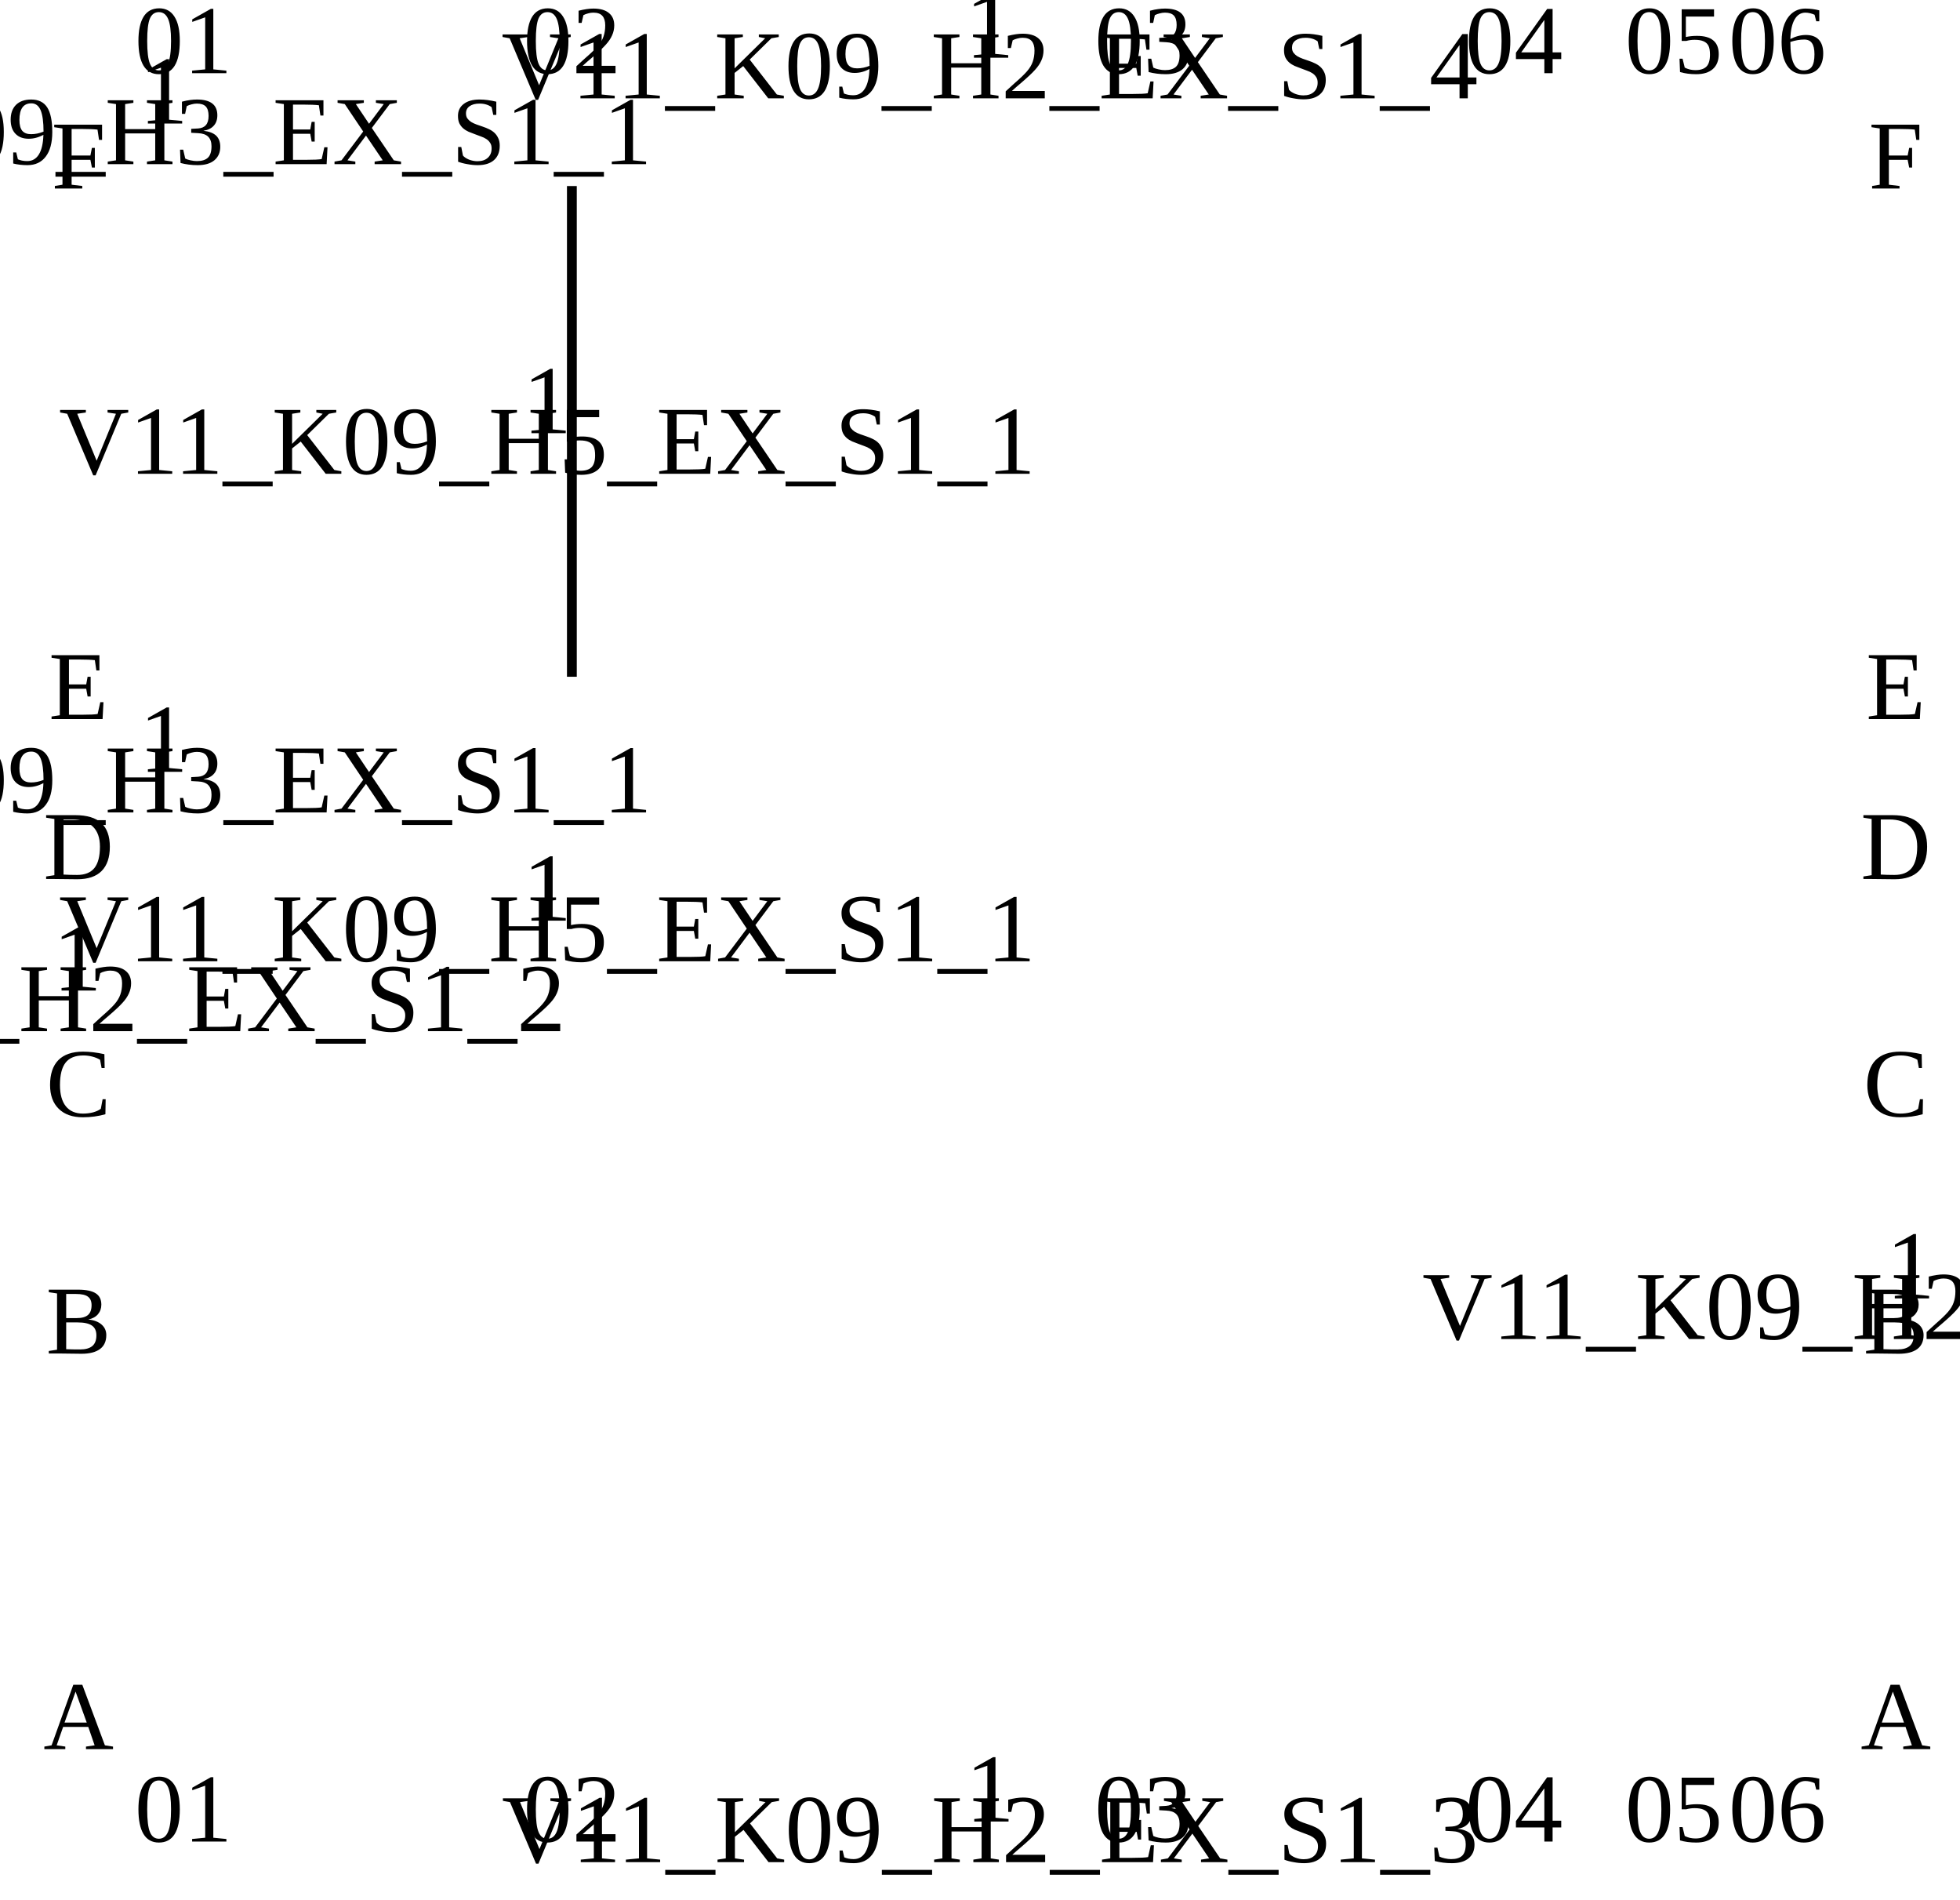
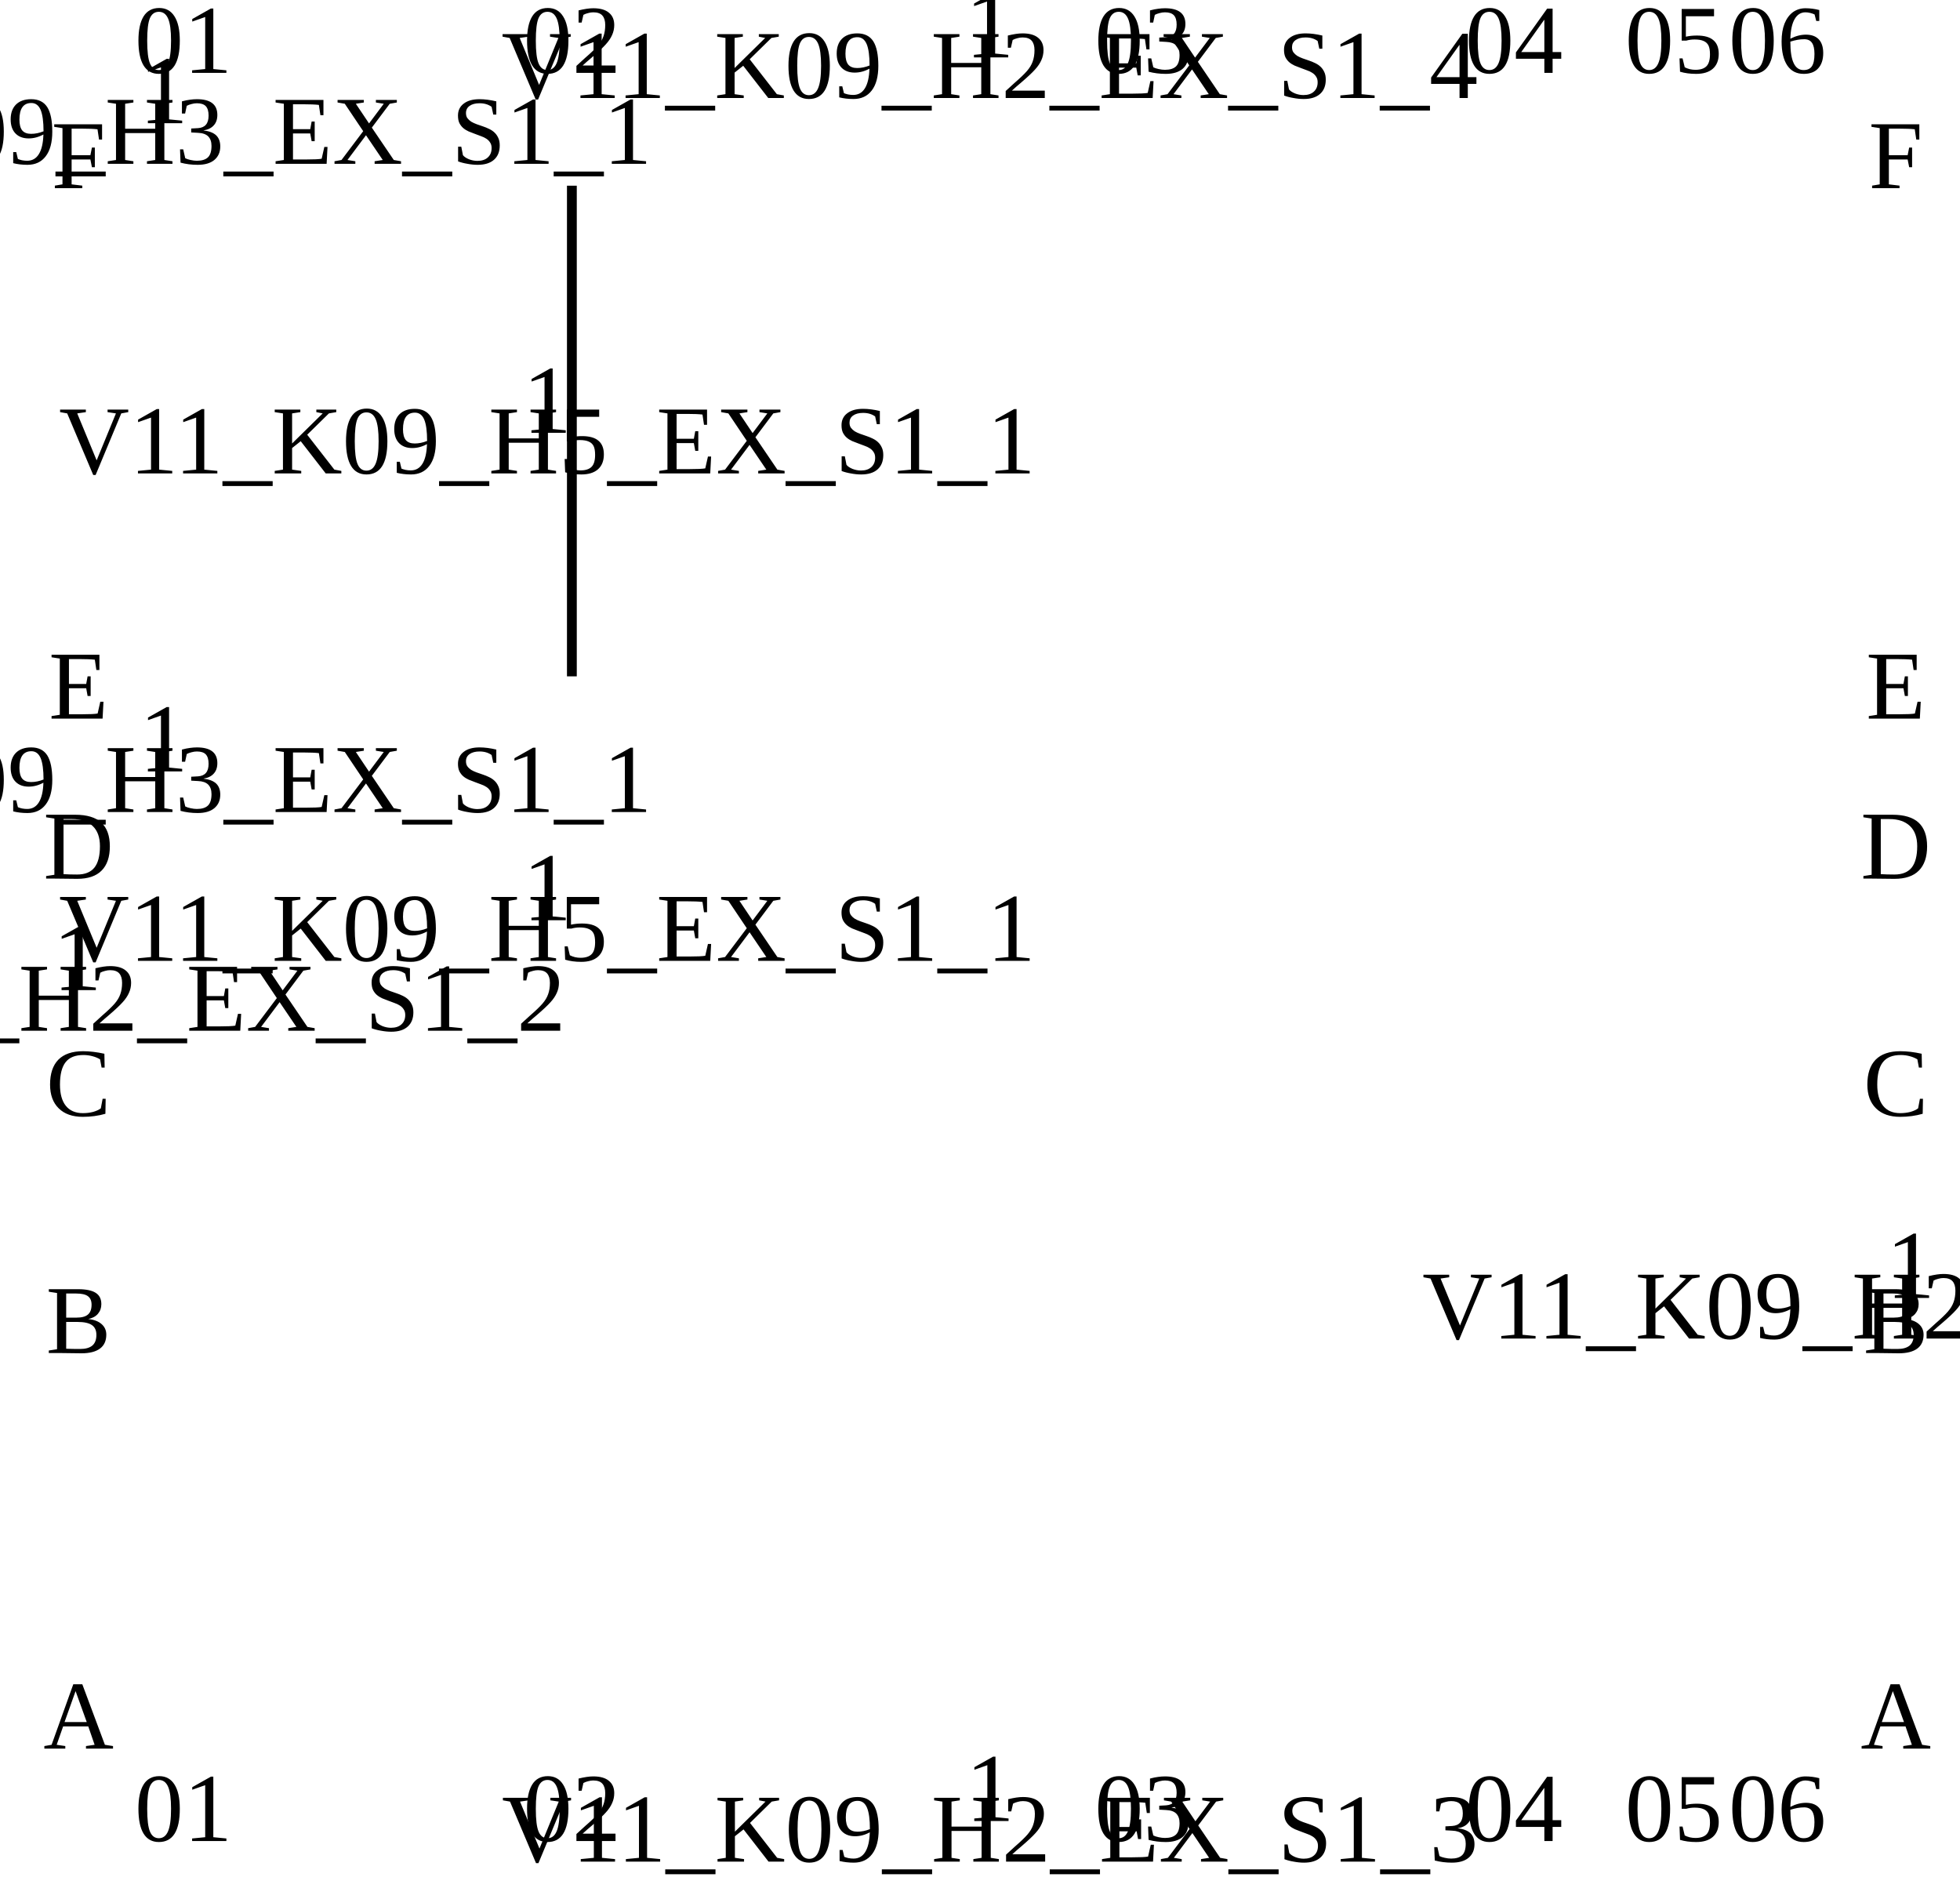
- <svg xmlns="http://www.w3.org/2000/svg" xmlns:xlink="http://www.w3.org/1999/xlink" baseProfile="full" data-scale="1:100" height="233.844mm" id="root" version="1.1" viewBox="0 0 241.3 233.844" width="241.3mm">
+ <svg xmlns="http://www.w3.org/2000/svg" xmlns:xlink="http://www.w3.org/1999/xlink" baseProfile="full" data-scale="1:100" height="233.765mm" id="root" version="1.1" viewBox="0 0 241.3 233.765" width="241.3mm">
  <defs />
-   <use transform="rotate(-90, 235.2122, 159.5683)" x="235.212" xlink:href="#elevation-arrow" y="159.568" />
-   <use x="235.212" xlink:href="#elevation-tag" y="159.568" />
-   <text class="ELEVATION" dominant-baseline="middle" text-anchor="middle" x="235.212" y="157.068">1</text>
-   <text class="ELEVATION" dominant-baseline="middle" text-anchor="middle" x="235.212" y="162.068">V11_K09_H2_EX_S1_1</text>
-   <use transform="rotate(180, 121.8433, 6.849862)" x="121.843" xlink:href="#elevation-arrow" y="6.85" />
-   <use x="121.843" xlink:href="#elevation-tag" y="6.85" />
-   <text class="ELEVATION" dominant-baseline="middle" text-anchor="middle" x="121.843" y="4.35">1</text>
-   <text class="ELEVATION" dominant-baseline="middle" text-anchor="middle" x="121.843" y="9.35">V11_K09_H2_EX_S1_4</text>
-   <use transform="rotate(-0.0, 121.8842, 223.959)" x="121.884" xlink:href="#elevation-arrow" y="223.959" />
-   <use x="121.884" xlink:href="#elevation-tag" y="223.959" />
-   <text class="ELEVATION" dominant-baseline="middle" text-anchor="middle" x="121.884" y="221.459">1</text>
-   <text class="ELEVATION" dominant-baseline="middle" text-anchor="middle" x="121.884" y="226.459">V11_K09_H2_EX_S1_3</text>
-   <path class="GlobalId-0Zjf3dJk58dQxmHyQWYT5g IfcAnnotation PredefinedType-TEXTLEADER small" d="M 76.61 43.931 L 72.217 44.014" />
-   <text dominant-baseline="baseline" style="font-size: 0;" text-anchor="start" transform="translate(76.60991, 43.93093) rotate(-0.0)">
+   <line class="GlobalId-3UZIBXXAH0iPMxQtfGZrnP IfcAnnotation PredefinedType-DIMENSION" x1="98.636" x2="98.636" y1="188.747" y2="130.306" />
+   <text dominant-baseline="baseline" style="font-size: 0;" text-anchor="middle" transform="translate(97.63567, 159.5267) rotate(-90)">
+     <tspan class="DIMENSION" dy="0em" x="0" y="0">5844</tspan>
+   </text>
+   <line class="GlobalId-2eTd$UP4nEYQ$zKSDNWZLD IfcAnnotation PredefinedType-DIMENSION" x1="112.825" x2="112.825" y1="98.186" y2="39.745" />
+   <text dominant-baseline="baseline" style="font-size: 0;" text-anchor="middle" transform="translate(111.8251, 68.96556) rotate(-90)">
+     <tspan class="DIMENSION" dy="0em" x="0" y="0">5844</tspan>
+   </text>
+   <line class="GlobalId-3tBxhIoU9BE8R$STRfzhyH IfcAnnotation PredefinedType-DIMENSION small" x1="175.665" x2="175.665" y1="210.054" y2="164.53" />
+   <text dominant-baseline="baseline" style="font-size: 0;" text-anchor="middle" transform="translate(174.6646, 187.2921) rotate(-90)">
+     <tspan class="DIMENSION" dy="0em" x="0" y="0">4552</tspan>
+   </text>
+   <line class="GlobalId-3tBxhIoU9BE8R$STRfzhyH IfcAnnotation PredefinedType-DIMENSION small" x1="182.37" x2="203.615" y1="206.526" y2="206.526" />
+   <text dominant-baseline="baseline" style="font-size: 0;" text-anchor="middle" transform="translate(192.9924, 205.526) rotate(0.0)">
+     <tspan class="DIMENSION" dy="0em" x="0" y="0">2125</tspan>
+   </text>
+   <line class="GlobalId-3tBxhIoU9BE8R$STRfzhyH IfcAnnotation PredefinedType-DIMENSION small" x1="143.215" x2="181.42" y1="206.526" y2="206.526" />
+   <text dominant-baseline="baseline" style="font-size: 0;" text-anchor="middle" transform="translate(162.3174, 205.526) rotate(0.0)">
+     <tspan class="DIMENSION" dy="0em" x="0" y="0">3821</tspan>
+   </text>
+   <line class="GlobalId-3tBxhIoU9BE8R$STRfzhyH IfcAnnotation PredefinedType-DIMENSION small" x1="226.302" x2="226.302" y1="20.41" y2="85.71" />
+   <text dominant-baseline="baseline" style="font-size: 0;" text-anchor="middle" transform="translate(227.3022, 53.0604) rotate(90)">
+     <tspan class="DIMENSION" dy="0em" x="0" y="0">6530</tspan>
+   </text>
+   <line class="GlobalId-3tBxhIoU9BE8R$STRfzhyH IfcAnnotation PredefinedType-DIMENSION small" x1="226.302" x2="226.302" y1="85.71" y2="105.405" />
+   <text dominant-baseline="baseline" style="font-size: 0;" text-anchor="middle" transform="translate(227.3022, 95.5579) rotate(90)">
+     <tspan class="DIMENSION" dy="0em" x="0" y="0">1969</tspan>
+   </text>
+   <line class="GlobalId-3tBxhIoU9BE8R$STRfzhyH IfcAnnotation PredefinedType-DIMENSION small" x1="226.302" x2="226.302" y1="105.405" y2="134.605" />
+   <text dominant-baseline="baseline" style="font-size: 0;" text-anchor="middle" transform="translate(227.3022, 120.0054) rotate(90)">
+     <tspan class="DIMENSION" dy="0em" x="0" y="0">2920</tspan>
+   </text>
+   <line class="GlobalId-3tBxhIoU9BE8R$STRfzhyH IfcAnnotation PredefinedType-DIMENSION small" x1="226.302" x2="226.302" y1="134.605" y2="163.805" />
+   <text dominant-baseline="baseline" style="font-size: 0;" text-anchor="middle" transform="translate(227.3022, 149.2054) rotate(90)">
+     <tspan class="DIMENSION" dy="0em" x="0" y="0">2920</tspan>
+   </text>
+   <line class="GlobalId-3tBxhIoU9BE8R$STRfzhyH IfcAnnotation PredefinedType-DIMENSION small" x1="226.302" x2="226.302" y1="163.805" y2="212.504" />
+   <text dominant-baseline="baseline" style="font-size: 0;" text-anchor="middle" transform="translate(227.3022, 188.1545) rotate(90)">
+     <tspan class="DIMENSION" dy="0em" x="0" y="0">4870</tspan>
+   </text>
+   <line class="GlobalId-3tBxhIoU9BE8R$STRfzhyH IfcAnnotation PredefinedType-DIMENSION small" x1="22.591" x2="70.435" y1="12.388" y2="12.388" />
+   <text dominant-baseline="baseline" style="font-size: 0;" text-anchor="middle" transform="translate(46.51257, 11.38797) rotate(0.0)">
+     <tspan class="DIMENSION" dy="0em" x="0" y="0">4784</tspan>
+   </text>
+   <line class="GlobalId-3tBxhIoU9BE8R$STRfzhyH IfcAnnotation PredefinedType-DIMENSION small" x1="70.435" x2="140.765" y1="12.388" y2="12.388" />
+   <text dominant-baseline="baseline" style="font-size: 0;" text-anchor="middle" transform="translate(105.5997, 11.38797) rotate(0.0)">
+     <tspan class="DIMENSION" dy="0em" x="0" y="0">7033</tspan>
+   </text>
+   <line class="GlobalId-3tBxhIoU9BE8R$STRfzhyH IfcAnnotation PredefinedType-DIMENSION small" x1="140.765" x2="186.395" y1="12.388" y2="12.388" />
+   <text dominant-baseline="baseline" style="font-size: 0;" text-anchor="middle" transform="translate(163.5798, 11.38797) rotate(0.0)">
+     <tspan class="DIMENSION" dy="0em" x="0" y="0">4563</tspan>
+   </text>
+   <line class="GlobalId-3tBxhIoU9BE8R$STRfzhyH IfcAnnotation PredefinedType-DIMENSION small" x1="186.395" x2="206.065" y1="12.388" y2="12.388" />
+   <text dominant-baseline="baseline" style="font-size: 0;" text-anchor="middle" transform="translate(196.2298, 11.38797) rotate(0.0)">
+     <tspan class="DIMENSION" dy="0em" x="0" y="0">1967</tspan>
+   </text>
+   <line class="GlobalId-3tBxhIoU9BE8R$STRfzhyH IfcAnnotation PredefinedType-DIMENSION small" x1="206.065" x2="218.82" y1="12.388" y2="12.388" />
+   <text dominant-baseline="baseline" style="font-size: 0;" text-anchor="middle" transform="translate(212.4424, 11.38797) rotate(0.0)">
+     <tspan class="DIMENSION" dy="0em" x="0" y="0">1276</tspan>
+   </text>
+   <path class="GlobalId-1aLzHDD5P4GQX4i$7hyHU3 IfcAnnotation PredefinedType-TEXTLEADER small" d="M 28.448 51.284 L 25.511 53.835" />
+   <text dominant-baseline="baseline" style="font-size: 0;" text-anchor="start" transform="translate(28.44846, 51.28376) rotate(-0.0)">
+     <tspan class="GlobalId-1aLzHDD5P4GQX4i$7hyHU3 IfcAnnotation PredefinedType-TEXTLEADER small" dy="0em" x="0" y="0">TEXT</tspan>
+   </text>
+   <line class="GlobalId-3mZ0drr9zDLRqVDtBGPeDB IfcAnnotation PredefinedType-DIMENSION" x1="84.67" x2="97.978" y1="147.715" y2="89.274" />
+   <text dominant-baseline="baseline" style="font-size: 0;" text-anchor="middle" transform="translate(90.34879, 118.2724) rotate(-77.17115)">
+     <tspan class="DIMENSION" dy="0em" x="0" y="0">5994</tspan>
+   </text>
+   <use transform="rotate(-0.0, 121.8842, 223.9192)" x="121.884" xlink:href="#elevation-arrow" y="223.919" />
+   <use x="121.884" xlink:href="#elevation-tag" y="223.919" />
+   <text class="ELEVATION" dominant-baseline="middle" text-anchor="middle" x="121.884" y="221.419">1</text>
+   <text class="ELEVATION" dominant-baseline="middle" text-anchor="middle" x="121.884" y="226.419">V11_K09_H2_EX_S1_3</text>
+   <use transform="rotate(180, 121.8433, 6.810145)" x="121.843" xlink:href="#elevation-arrow" y="6.81" />
+   <use x="121.843" xlink:href="#elevation-tag" y="6.81" />
+   <text class="ELEVATION" dominant-baseline="middle" text-anchor="middle" x="121.843" y="4.31">1</text>
+   <text class="ELEVATION" dominant-baseline="middle" text-anchor="middle" x="121.843" y="9.31">V11_K09_H2_EX_S1_4</text>
+   <path class="GlobalId-0Zjf3dJk58dQxmHyQWYT5g IfcAnnotation PredefinedType-TEXTLEADER small" d="M 76.61 43.891 L 72.217 43.974" />
+   <text dominant-baseline="baseline" style="font-size: 0;" text-anchor="start" transform="translate(76.60991, 43.89122) rotate(-0.0)">
    <tspan class="GlobalId-0Zjf3dJk58dQxmHyQWYT5g IfcAnnotation PredefinedType-TEXTLEADER small" dy="0em" x="0" y="0">Murstens væg fastgøres i bund og top, vha. indmuret ABR90</tspan>
  </text>
-   <line class="GlobalId-2k4q0brNP8kuiSqqxNzIbS IfcAnnotation PredefinedType-GRID" stroke-dasharray="12.5, 3, 3, 3" x1="22.591" x2="22.591" y1="223.917" y2="6.251" />
-   <text class="GRID" dominant-baseline="middle" text-anchor="middle" x="22.591" y="223.917">01</text>
-   <text class="GRID" dominant-baseline="middle" text-anchor="middle" x="22.591" y="6.251">01</text>
-   <line class="GlobalId-334AnvOYn1Phyfr_jC9eZH IfcAnnotation PredefinedType-GRID" stroke-dasharray="12.5, 3, 3, 3" x1="9.667" x2="233.395" y1="105.445" y2="105.445" />
-   <text class="GRID" dominant-baseline="middle" text-anchor="middle" x="9.667" y="105.445">D</text>
-   <text class="GRID" dominant-baseline="middle" text-anchor="middle" x="233.395" y="105.445">D</text>
-   <line class="GlobalId-3e_0m$XtXEhwBJ5i4ub5PJ IfcAnnotation PredefinedType-GRID" stroke-dasharray="12.5, 3, 3, 3" x1="186.395" x2="186.395" y1="223.917" y2="6.251" />
-   <text class="GRID" dominant-baseline="middle" text-anchor="middle" x="186.395" y="223.917">04</text>
-   <text class="GRID" dominant-baseline="middle" text-anchor="middle" x="186.395" y="6.251">04</text>
-   <line class="GlobalId-3Ka6aUB_HC3RH5R2o3l_4X IfcAnnotation PredefinedType-SECTION" x1="67.368" x2="67.368" y1="113.066" y2="53.066" />
-   <use transform="rotate(-90, 67.36768, 113.0663)" x="67.368" xlink:href="#section-arrow" y="113.066" />
-   <use x="67.368" xlink:href="#section-tag" y="113.066" />
-   <text class="SECTION" dominant-baseline="middle" text-anchor="middle" x="67.368" y="110.566">1</text>
-   <text class="SECTION" dominant-baseline="middle" text-anchor="middle" x="67.368" y="115.566">V11_K09_H5_EX_S1_1</text>
-   <use transform="rotate(-90, 67.36768, 53.06631)" x="67.368" xlink:href="#section-arrow" y="53.066" />
-   <use x="67.368" xlink:href="#section-tag" y="53.066" />
-   <text class="SECTION" dominant-baseline="middle" text-anchor="middle" x="67.368" y="50.566">1</text>
-   <text class="SECTION" dominant-baseline="middle" text-anchor="middle" x="67.368" y="55.566">V11_K09_H5_EX_S1_1</text>
-   <line class="GlobalId-3CDz1bnhTFyQ4Gj8vlcHCa IfcAnnotation PredefinedType-GRID" stroke-dasharray="12.5, 3, 3, 3" x1="9.667" x2="233.395" y1="163.845" y2="163.845" />
-   <text class="GRID" dominant-baseline="middle" text-anchor="middle" x="9.667" y="163.845">B</text>
-   <text class="GRID" dominant-baseline="middle" text-anchor="middle" x="233.395" y="163.845">B</text>
-   <line class="GlobalId-3IMev4JWL2dxarZr_dnRhj IfcAnnotation PredefinedType-GRID" stroke-dasharray="12.5, 3, 3, 3" x1="9.667" x2="233.395" y1="212.543" y2="212.543" />
-   <text class="GRID" dominant-baseline="middle" text-anchor="middle" x="9.667" y="212.543">A</text>
-   <text class="GRID" dominant-baseline="middle" text-anchor="middle" x="233.395" y="212.543">A</text>
-   <line class="GlobalId-3suMRkLDz3vgPKqSmJjgSy IfcAnnotation PredefinedType-SECTION" x1="20.145" x2="20.145" y1="14.947" y2="94.747" />
-   <use transform="rotate(90, 20.14472, 14.94749)" x="20.145" xlink:href="#section-arrow" y="14.947" />
-   <use x="20.145" xlink:href="#section-tag" y="14.947" />
-   <text class="SECTION" dominant-baseline="middle" text-anchor="middle" x="20.145" y="12.447">1</text>
-   <text class="SECTION" dominant-baseline="middle" text-anchor="middle" x="20.145" y="17.447">V11_K09_H3_EX_S1_1</text>
-   <use transform="rotate(90, 20.14472, 94.74748)" x="20.145" xlink:href="#section-arrow" y="94.747" />
-   <use x="20.145" xlink:href="#section-tag" y="94.747" />
-   <text class="SECTION" dominant-baseline="middle" text-anchor="middle" x="20.145" y="92.247">1</text>
-   <text class="SECTION" dominant-baseline="middle" text-anchor="middle" x="20.145" y="97.247">V11_K09_H3_EX_S1_1</text>
-   <path class="GlobalId-21N89P1zrBog0trtbbeZ1b IfcAnnotation PredefinedType-WHITE" d="M 71.008 83.3 L 69.801 83.3 L 69.801 22.9 L 71.008 22.9 L 71.008 83.3" />
-   <line class="GlobalId-1NmmQVUI51hR4SVjqeKJhW IfcAnnotation PredefinedType-GRID" stroke-dasharray="12.5, 3, 3, 3" x1="218.82" x2="218.82" y1="223.917" y2="6.251" />
-   <text class="GRID" dominant-baseline="middle" text-anchor="middle" x="218.82" y="223.917">06</text>
-   <text class="GRID" dominant-baseline="middle" text-anchor="middle" x="218.82" y="6.251">06</text>
-   <line class="GlobalId-0TE$Zs4cbAMQmJqG1oo9bP IfcAnnotation PredefinedType-GRID" stroke-dasharray="12.5, 3, 3, 3" x1="206.065" x2="206.065" y1="223.917" y2="6.251" />
-   <text class="GRID" dominant-baseline="middle" text-anchor="middle" x="206.065" y="223.917">05</text>
-   <text class="GRID" dominant-baseline="middle" text-anchor="middle" x="206.065" y="6.251">05</text>
-   <line class="GlobalId-17JZY9vjfAIeWY8I32ycQb IfcAnnotation PredefinedType-GRID" stroke-dasharray="12.5, 3, 3, 3" x1="9.667" x2="233.395" y1="134.645" y2="134.645" />
-   <text class="GRID" dominant-baseline="middle" text-anchor="middle" x="9.667" y="134.645">C</text>
-   <text class="GRID" dominant-baseline="middle" text-anchor="middle" x="233.395" y="134.645">C</text>
-   <line class="GlobalId-1VEPTEIMz44h34We6hkP1Y IfcAnnotation PredefinedType-GRID" stroke-dasharray="12.5, 3, 3, 3" x1="70.435" x2="70.435" y1="223.917" y2="6.251" />
-   <text class="GRID" dominant-baseline="middle" text-anchor="middle" x="70.435" y="223.917">02</text>
-   <text class="GRID" dominant-baseline="middle" text-anchor="middle" x="70.435" y="6.251">02</text>
-   <line class="GlobalId-28cnu7mHXDEQJ3z4Av28Is IfcAnnotation PredefinedType-GRID" stroke-dasharray="12.5, 3, 3, 3" x1="9.667" x2="233.395" y1="85.75" y2="85.75" />
-   <text class="GRID" dominant-baseline="middle" text-anchor="middle" x="9.667" y="85.75">E</text>
-   <text class="GRID" dominant-baseline="middle" text-anchor="middle" x="233.395" y="85.75">E</text>
-   <line class="GlobalId-0Fsa_Xmon5TB9obH$t99Hn IfcAnnotation PredefinedType-GRID" stroke-dasharray="12.5, 3, 3, 3" x1="9.667" x2="233.395" y1="20.45" y2="20.45" />
-   <text class="GRID" dominant-baseline="middle" text-anchor="middle" x="9.667" y="20.45">F</text>
-   <text class="GRID" dominant-baseline="middle" text-anchor="middle" x="233.395" y="20.45">F</text>
-   <line class="GlobalId-2gmmsookDCfek$TgqoFMEs IfcAnnotation PredefinedType-GRID" stroke-dasharray="12.5, 3, 3, 3" x1="140.765" x2="140.765" y1="223.917" y2="6.251" />
-   <text class="GRID" dominant-baseline="middle" text-anchor="middle" x="140.765" y="223.917">03</text>
-   <text class="GRID" dominant-baseline="middle" text-anchor="middle" x="140.765" y="6.251">03</text>
-   <use transform="rotate(90, 9.515142, 121.6647)" x="9.515" xlink:href="#elevation-arrow" y="121.665" />
-   <use x="9.515" xlink:href="#elevation-tag" y="121.665" />
-   <text class="ELEVATION" dominant-baseline="middle" text-anchor="middle" x="9.515" y="119.165">1</text>
-   <text class="ELEVATION" dominant-baseline="middle" text-anchor="middle" x="9.515" y="124.165">V11_K09_H2_EX_S1_2</text>
-   <line class="GlobalId-3tBxhIoU9BE8R$STRfzhyH IfcAnnotation PredefinedType-DIMENSION" x1="175.665" x2="175.665" y1="210.093" y2="164.57" />
-   <text dominant-baseline="baseline" style="font-size: 0;" text-anchor="middle" transform="translate(174.6646, 187.3318) rotate(-90)">
-     <tspan class="DIMENSION" dy="0em" x="0" y="0">4552</tspan>
-   </text>
-   <line class="GlobalId-3tBxhIoU9BE8R$STRfzhyH IfcAnnotation PredefinedType-DIMENSION" x1="182.37" x2="203.615" y1="206.566" y2="206.566" />
-   <text dominant-baseline="baseline" style="font-size: 0;" text-anchor="middle" transform="translate(192.9924, 205.5658) rotate(0.0)">
-     <tspan class="DIMENSION" dy="0em" x="0" y="0">2125</tspan>
-   </text>
-   <line class="GlobalId-3tBxhIoU9BE8R$STRfzhyH IfcAnnotation PredefinedType-DIMENSION" x1="143.215" x2="181.42" y1="206.566" y2="206.566" />
-   <text dominant-baseline="baseline" style="font-size: 0;" text-anchor="middle" transform="translate(162.3174, 205.5658) rotate(0.0)">
-     <tspan class="DIMENSION" dy="0em" x="0" y="0">3821</tspan>
-   </text>
-   <line class="GlobalId-3tBxhIoU9BE8R$STRfzhyH IfcAnnotation PredefinedType-DIMENSION" x1="226.302" x2="226.302" y1="20.45" y2="85.75" />
-   <text dominant-baseline="baseline" style="font-size: 0;" text-anchor="middle" transform="translate(227.3022, 53.10012) rotate(90)">
-     <tspan class="DIMENSION" dy="0em" x="0" y="0">6530</tspan>
-   </text>
-   <line class="GlobalId-3tBxhIoU9BE8R$STRfzhyH IfcAnnotation PredefinedType-DIMENSION" x1="226.302" x2="226.302" y1="85.75" y2="105.445" />
-   <text dominant-baseline="baseline" style="font-size: 0;" text-anchor="middle" transform="translate(227.3022, 95.59762) rotate(90)">
-     <tspan class="DIMENSION" dy="0em" x="0" y="0">1969</tspan>
-   </text>
-   <line class="GlobalId-3tBxhIoU9BE8R$STRfzhyH IfcAnnotation PredefinedType-DIMENSION" x1="226.302" x2="226.302" y1="105.445" y2="134.645" />
-   <text dominant-baseline="baseline" style="font-size: 0;" text-anchor="middle" transform="translate(227.3022, 120.0451) rotate(90)">
-     <tspan class="DIMENSION" dy="0em" x="0" y="0">2920</tspan>
-   </text>
-   <line class="GlobalId-3tBxhIoU9BE8R$STRfzhyH IfcAnnotation PredefinedType-DIMENSION" x1="226.302" x2="226.302" y1="134.645" y2="163.845" />
-   <text dominant-baseline="baseline" style="font-size: 0;" text-anchor="middle" transform="translate(227.3022, 149.2451) rotate(90)">
-     <tspan class="DIMENSION" dy="0em" x="0" y="0">2920</tspan>
-   </text>
-   <line class="GlobalId-3tBxhIoU9BE8R$STRfzhyH IfcAnnotation PredefinedType-DIMENSION" x1="226.302" x2="226.302" y1="163.845" y2="212.543" />
-   <text dominant-baseline="baseline" style="font-size: 0;" text-anchor="middle" transform="translate(227.3022, 188.1943) rotate(90)">
-     <tspan class="DIMENSION" dy="0em" x="0" y="0">4870</tspan>
-   </text>
-   <line class="GlobalId-3tBxhIoU9BE8R$STRfzhyH IfcAnnotation PredefinedType-DIMENSION" x1="22.591" x2="70.435" y1="12.428" y2="12.428" />
-   <text dominant-baseline="baseline" style="font-size: 0;" text-anchor="middle" transform="translate(46.51257, 11.42769) rotate(0.0)">
-     <tspan class="DIMENSION" dy="0em" x="0" y="0">4784</tspan>
-   </text>
-   <line class="GlobalId-3tBxhIoU9BE8R$STRfzhyH IfcAnnotation PredefinedType-DIMENSION" x1="70.435" x2="140.765" y1="12.428" y2="12.428" />
-   <text dominant-baseline="baseline" style="font-size: 0;" text-anchor="middle" transform="translate(105.5997, 11.42769) rotate(0.0)">
-     <tspan class="DIMENSION" dy="0em" x="0" y="0">7033</tspan>
-   </text>
-   <line class="GlobalId-3tBxhIoU9BE8R$STRfzhyH IfcAnnotation PredefinedType-DIMENSION" x1="140.765" x2="186.395" y1="12.428" y2="12.428" />
-   <text dominant-baseline="baseline" style="font-size: 0;" text-anchor="middle" transform="translate(163.5798, 11.42769) rotate(0.0)">
-     <tspan class="DIMENSION" dy="0em" x="0" y="0">4563</tspan>
-   </text>
-   <line class="GlobalId-3tBxhIoU9BE8R$STRfzhyH IfcAnnotation PredefinedType-DIMENSION" x1="186.395" x2="206.065" y1="12.428" y2="12.428" />
-   <text dominant-baseline="baseline" style="font-size: 0;" text-anchor="middle" transform="translate(196.2298, 11.42769) rotate(0.0)">
-     <tspan class="DIMENSION" dy="0em" x="0" y="0">1967</tspan>
-   </text>
-   <line class="GlobalId-3tBxhIoU9BE8R$STRfzhyH IfcAnnotation PredefinedType-DIMENSION" x1="206.065" x2="218.82" y1="12.428" y2="12.428" />
-   <text dominant-baseline="baseline" style="font-size: 0;" text-anchor="middle" transform="translate(212.4424, 11.42769) rotate(0.0)">
-     <tspan class="DIMENSION" dy="0em" x="0" y="0">1276</tspan>
-   </text>
-   <path class="GlobalId-1aLzHDD5P4GQX4i$7hyHU3 IfcAnnotation PredefinedType-TEXTLEADER small" d="M 28.448 51.323 L 25.511 53.875" />
-   <text dominant-baseline="baseline" style="font-size: 0;" text-anchor="start" transform="translate(28.44846, 51.32348) rotate(-0.0)">
-     <tspan class="GlobalId-1aLzHDD5P4GQX4i$7hyHU3 IfcAnnotation PredefinedType-TEXTLEADER small" dy="0em" x="0" y="0">TEXT</tspan>
-   </text>
-   <text dominant-baseline="baseline" style="font-size: 0;" text-anchor="start" transform="translate(34.77212, 159.5683) rotate(-0.0)">
-     <tspan class="GlobalId-2EkqW_NM90$BvM43ByRLrh IfcAnnotation PredefinedType-TEXT small" dy="0em" x="0" y="0">TEXT</tspan>
+   <text dominant-baseline="baseline" style="font-size: 0;" text-anchor="start" transform="translate(76.60991, 43.89122) rotate(-0.0)">
+     <tspan class="GlobalId-0Zjf3dJk58dQxmHyQWYT5g IfcAnnotation PredefinedType-TEXTLEADER small" dy="1em" x="0" y="0">gsdfgsdfgsdfgsdfg</tspan>
+   </text>
+   <text dominant-baseline="baseline" style="font-size: 0;" text-anchor="start" transform="translate(76.60991, 43.89122) rotate(-0.0)">
+     <tspan class="GlobalId-0Zjf3dJk58dQxmHyQWYT5g IfcAnnotation PredefinedType-TEXTLEADER small" dy="2em" x="0" y="0">sdfgsdfgsdfgsdfgsadfhg</tspan>
+   </text>
+   <line class="GlobalId-3e_0m$XtXEhwBJ5i4ub5PJ IfcAnnotation PredefinedType-GRID" stroke-dasharray="12.5, 3, 3, 3" x1="186.395" x2="186.395" y1="223.877" y2="6.211" />
+   <text class="GRID" dominant-baseline="middle" text-anchor="middle" x="186.395" y="223.877">04</text>
+   <text class="GRID" dominant-baseline="middle" text-anchor="middle" x="186.395" y="6.211">04</text>
+   <line class="GlobalId-3suMRkLDz3vgPKqSmJjgSy IfcAnnotation PredefinedType-SECTION" x1="20.145" x2="20.145" y1="14.908" y2="94.708" />
+   <use transform="rotate(90, 20.14472, 14.90777)" x="20.145" xlink:href="#section-arrow" y="14.908" />
+   <use x="20.145" xlink:href="#section-tag" y="14.908" />
+   <text class="SECTION" dominant-baseline="middle" text-anchor="middle" x="20.145" y="12.408">1</text>
+   <text class="SECTION" dominant-baseline="middle" text-anchor="middle" x="20.145" y="17.408">V11_K09_H3_EX_S1_1</text>
+   <use transform="rotate(90, 20.14472, 94.70776)" x="20.145" xlink:href="#section-arrow" y="94.708" />
+   <use x="20.145" xlink:href="#section-tag" y="94.708" />
+   <text class="SECTION" dominant-baseline="middle" text-anchor="middle" x="20.145" y="92.208">1</text>
+   <text class="SECTION" dominant-baseline="middle" text-anchor="middle" x="20.145" y="97.208">V11_K09_H3_EX_S1_1</text>
+   <path class="GlobalId-21N89P1zrBog0trtbbeZ1b IfcAnnotation PredefinedType-WHITE" d="M 71.008 83.26 L 69.801 83.26 L 69.801 22.86 L 71.008 22.86 L 71.008 83.26" />
+   <line class="GlobalId-17JZY9vjfAIeWY8I32ycQb IfcAnnotation PredefinedType-GRID" stroke-dasharray="12.5, 3, 3, 3" x1="9.667" x2="233.395" y1="134.605" y2="134.605" />
+   <text class="GRID" dominant-baseline="middle" text-anchor="middle" x="9.667" y="134.605">C</text>
+   <text class="GRID" dominant-baseline="middle" text-anchor="middle" x="233.395" y="134.605">C</text>
+   <line class="GlobalId-1VEPTEIMz44h34We6hkP1Y IfcAnnotation PredefinedType-GRID" stroke-dasharray="12.5, 3, 3, 3" x1="70.435" x2="70.435" y1="223.877" y2="6.211" />
+   <text class="GRID" dominant-baseline="middle" text-anchor="middle" x="70.435" y="223.877">02</text>
+   <text class="GRID" dominant-baseline="middle" text-anchor="middle" x="70.435" y="6.211">02</text>
+   <line class="GlobalId-28cnu7mHXDEQJ3z4Av28Is IfcAnnotation PredefinedType-GRID" stroke-dasharray="12.5, 3, 3, 3" x1="9.667" x2="233.395" y1="85.71" y2="85.71" />
+   <text class="GRID" dominant-baseline="middle" text-anchor="middle" x="9.667" y="85.71">E</text>
+   <text class="GRID" dominant-baseline="middle" text-anchor="middle" x="233.395" y="85.71">E</text>
+   <line class="GlobalId-1NmmQVUI51hR4SVjqeKJhW IfcAnnotation PredefinedType-GRID" stroke-dasharray="12.5, 3, 3, 3" x1="218.82" x2="218.82" y1="223.877" y2="6.211" />
+   <text class="GRID" dominant-baseline="middle" text-anchor="middle" x="218.82" y="223.877">06</text>
+   <text class="GRID" dominant-baseline="middle" text-anchor="middle" x="218.82" y="6.211">06</text>
+   <line class="GlobalId-0TE$Zs4cbAMQmJqG1oo9bP IfcAnnotation PredefinedType-GRID" stroke-dasharray="12.5, 3, 3, 3" x1="206.065" x2="206.065" y1="223.877" y2="6.211" />
+   <text class="GRID" dominant-baseline="middle" text-anchor="middle" x="206.065" y="223.877">05</text>
+   <text class="GRID" dominant-baseline="middle" text-anchor="middle" x="206.065" y="6.211">05</text>
+   <line class="GlobalId-0Fsa_Xmon5TB9obH$t99Hn IfcAnnotation PredefinedType-GRID" stroke-dasharray="12.5, 3, 3, 3" x1="9.667" x2="233.395" y1="20.41" y2="20.41" />
+   <text class="GRID" dominant-baseline="middle" text-anchor="middle" x="9.667" y="20.41">F</text>
+   <text class="GRID" dominant-baseline="middle" text-anchor="middle" x="233.395" y="20.41">F</text>
+   <line class="GlobalId-2gmmsookDCfek$TgqoFMEs IfcAnnotation PredefinedType-GRID" stroke-dasharray="12.5, 3, 3, 3" x1="140.765" x2="140.765" y1="223.877" y2="6.211" />
+   <text class="GRID" dominant-baseline="middle" text-anchor="middle" x="140.765" y="223.877">03</text>
+   <text class="GRID" dominant-baseline="middle" text-anchor="middle" x="140.765" y="6.211">03</text>
+   <use transform="rotate(90, 9.515142, 121.625)" x="9.515" xlink:href="#elevation-arrow" y="121.625" />
+   <use x="9.515" xlink:href="#elevation-tag" y="121.625" />
+   <text class="ELEVATION" dominant-baseline="middle" text-anchor="middle" x="9.515" y="119.125">1</text>
+   <text class="ELEVATION" dominant-baseline="middle" text-anchor="middle" x="9.515" y="124.125">V11_K09_H2_EX_S1_2</text>
+   <use transform="rotate(-90, 235.2122, 159.5286)" x="235.212" xlink:href="#elevation-arrow" y="159.529" />
+   <use x="235.212" xlink:href="#elevation-tag" y="159.529" />
+   <text class="ELEVATION" dominant-baseline="middle" text-anchor="middle" x="235.212" y="157.029">1</text>
+   <text class="ELEVATION" dominant-baseline="middle" text-anchor="middle" x="235.212" y="162.029">V11_K09_H2_EX_S1_1</text>
+   <line class="GlobalId-3Ka6aUB_HC3RH5R2o3l_4X IfcAnnotation PredefinedType-SECTION" x1="67.368" x2="67.368" y1="113.027" y2="53.027" />
+   <use transform="rotate(-90, 67.36768, 113.0266)" x="67.368" xlink:href="#section-arrow" y="113.027" />
+   <use x="67.368" xlink:href="#section-tag" y="113.027" />
+   <text class="SECTION" dominant-baseline="middle" text-anchor="middle" x="67.368" y="110.527">1</text>
+   <text class="SECTION" dominant-baseline="middle" text-anchor="middle" x="67.368" y="115.527">V11_K09_H5_EX_S1_1</text>
+   <use transform="rotate(-90, 67.36768, 53.0266)" x="67.368" xlink:href="#section-arrow" y="53.027" />
+   <use x="67.368" xlink:href="#section-tag" y="53.027" />
+   <text class="SECTION" dominant-baseline="middle" text-anchor="middle" x="67.368" y="50.527">1</text>
+   <text class="SECTION" dominant-baseline="middle" text-anchor="middle" x="67.368" y="55.527">V11_K09_H5_EX_S1_1</text>
+   <line class="GlobalId-3IMev4JWL2dxarZr_dnRhj IfcAnnotation PredefinedType-GRID" stroke-dasharray="12.5, 3, 3, 3" x1="9.667" x2="233.395" y1="212.504" y2="212.504" />
+   <text class="GRID" dominant-baseline="middle" text-anchor="middle" x="9.667" y="212.504">A</text>
+   <text class="GRID" dominant-baseline="middle" text-anchor="middle" x="233.395" y="212.504">A</text>
+   <line class="GlobalId-2k4q0brNP8kuiSqqxNzIbS IfcAnnotation PredefinedType-GRID" stroke-dasharray="12.5, 3, 3, 3" x1="22.591" x2="22.591" y1="223.877" y2="6.211" />
+   <text class="GRID" dominant-baseline="middle" text-anchor="middle" x="22.591" y="223.877">01</text>
+   <text class="GRID" dominant-baseline="middle" text-anchor="middle" x="22.591" y="6.211">01</text>
+   <line class="GlobalId-334AnvOYn1Phyfr_jC9eZH IfcAnnotation PredefinedType-GRID" stroke-dasharray="12.5, 3, 3, 3" x1="9.667" x2="233.395" y1="105.405" y2="105.405" />
+   <text class="GRID" dominant-baseline="middle" text-anchor="middle" x="9.667" y="105.405">D</text>
+   <text class="GRID" dominant-baseline="middle" text-anchor="middle" x="233.395" y="105.405">D</text>
+   <line class="GlobalId-3CDz1bnhTFyQ4Gj8vlcHCa IfcAnnotation PredefinedType-GRID" stroke-dasharray="12.5, 3, 3, 3" x1="9.667" x2="233.395" y1="163.805" y2="163.805" />
+   <text class="GRID" dominant-baseline="middle" text-anchor="middle" x="9.667" y="163.805">B</text>
+   <text class="GRID" dominant-baseline="middle" text-anchor="middle" x="233.395" y="163.805">B</text>
+   <text dominant-baseline="middle" style="font-size: 0;" text-anchor="middle" transform="translate(142.3149, 195.1787) rotate(-0.0)">
+     <tspan class="GlobalId-2JDUv4Sqf0ovsEVkRPCChH IfcAnnotation PredefinedType-TEXT small" dy="0em" x="0" y="0">Vindue b1425 h2200</tspan>
+   </text>
+   <text dominant-baseline="middle" style="font-size: 0;" text-anchor="middle" transform="translate(127.5684, 24.7604) rotate(-0.0)">
+     <tspan class="GlobalId-17ojOZHT9BGOjghVZenW04 IfcAnnotation PredefinedType-TEXT small" dy="0em" x="0" y="0">Doer b910 h2200</tspan>
+   </text>
+   <text dominant-baseline="middle" style="font-size: 0;" text-anchor="middle" transform="translate(88.56531, 83.83541) rotate(-0.0)">
+     <tspan class="GlobalId-2SYYRra$L0J8ceMazA0mSm IfcAnnotation PredefinedType-TEXT small" dy="0em" x="0" y="0">Doer b3600 h2200</tspan>
+   </text>
+   <text dominant-baseline="middle" style="font-size: 0;" text-anchor="middle" transform="translate(151.5125, 128.4554) rotate(-0.0)">
+     <tspan class="GlobalId-3ZCehUdpfAaQmNRKCNcH99 IfcAnnotation PredefinedType-TEXT small" dy="0em" x="0" y="0">M9xM21</tspan>
+   </text>
+   <text dominant-baseline="middle" style="font-size: 0;" text-anchor="middle" transform="translate(163.3717, 149.5362) rotate(-0.0)">
+     <tspan class="GlobalId-0GeN8j7MH0u8BIHSjmgijS IfcAnnotation PredefinedType-TEXT small" dy="0em" x="0" y="0">C18 45x95</tspan>
+   </text>
+   <text dominant-baseline="middle" style="font-size: 0;" text-anchor="middle" transform="translate(135.6225, 28.73541) rotate(-0.0)">
+     <tspan class="GlobalId-2_$1RabNvFauoKk6ZFN841 IfcAnnotation PredefinedType-TEXT small" dy="0em" x="0" y="0">M9xM21</tspan>
+   </text>
+   <text dominant-baseline="middle" style="font-size: 0;" text-anchor="middle" transform="translate(149.3449, 163.7348) rotate(-0.0)">
+     <tspan class="GlobalId-3i0RTuC4PDQOCfg5sS0uaG IfcAnnotation PredefinedType-TEXT small" dy="0em" x="0" y="0">M9xM21</tspan>
+   </text>
+   <text dominant-baseline="middle" style="font-size: 0;" text-anchor="middle" transform="translate(145.1149, 183.5037) rotate(-0.0)">
+     <tspan class="GlobalId-2xSVeI8hzDSAAmTWKsUI4P IfcAnnotation PredefinedType-TEXT small" dy="0em" x="0" y="0">Doer b910 h2200</tspan>
+   </text>
+   <text dominant-baseline="middle" style="font-size: 0;" text-anchor="middle" transform="translate(151.6196, 140.7554) rotate(-0.0)">
+     <tspan class="GlobalId-2e7GsyTNH3nxHJTvFBERK9 IfcAnnotation PredefinedType-TEXT small" dy="0em" x="0" y="0">M9xM21</tspan>
+   </text>
+   <text dominant-baseline="middle" style="font-size: 0;" text-anchor="middle" transform="translate(34.56562, 84.1604) rotate(-0.0)">
+     <tspan class="GlobalId-1NZi3xODXAb8$vvfWyfe4$ IfcAnnotation PredefinedType-TEXT small" dy="0em" x="0" y="0">Vindue b2075 h2200</tspan>
+   </text>
+   <text dominant-baseline="middle" style="font-size: 0;" text-anchor="middle" transform="translate(173.1245, 99.2554) rotate(-0.0)">
+     <tspan class="GlobalId-2nKD4rcMX27x3KwNXAKwiZ IfcAnnotation PredefinedType-TEXT small" dy="0em" x="0" y="0">M9xM21</tspan>
+   </text>
+   <text dominant-baseline="middle" style="font-size: 0;" text-anchor="middle" transform="translate(172.6449, 63.3054) rotate(-0.0)">
+     <tspan class="GlobalId-0ttg1rNeT76AUoPc_XZ8$u IfcAnnotation PredefinedType-TEXT small" dy="0em" x="0" y="0">M9xM21</tspan>
+   </text>
+   <text dominant-baseline="middle" style="font-size: 0;" text-anchor="middle" transform="translate(133.9939, 172.2464) rotate(-0.0)">
+     <tspan class="GlobalId-3MrA9xn1DEpBvlFz3cLqIZ IfcAnnotation PredefinedType-TEXT small" dy="0em" x="0" y="0">C18 45x245</tspan>
+   </text>
+   <text dominant-baseline="middle" style="font-size: 0;" text-anchor="middle" transform="translate(173.1549, 29.14491) rotate(-90)">
+     <tspan class="GlobalId-2sdMqNr6v78e__Pm8qgf4j IfcAnnotation PredefinedType-TEXT small" dy="0em" x="0" y="0">Doer b910 h2200</tspan>
+   </text>
+   <text dominant-baseline="middle" style="font-size: 0;" text-anchor="middle" transform="translate(23.96059, 68.9604) rotate(-0.0)">
+     <tspan class="GlobalId-2PnhxUNuH2xPOXk8v1_lQn IfcAnnotation PredefinedType-TEXT small" dy="0em" x="0" y="0">Vindue b3025 h2200</tspan>
+   </text>
+   <text dominant-baseline="middle" style="font-size: 0;" text-anchor="middle" transform="translate(192.5199, 63.3054) rotate(-0.0)">
+     <tspan class="GlobalId-3Ue48iZ3zAIQwKErLxmnQz IfcAnnotation PredefinedType-TEXT small" dy="0em" x="0" y="0">M9xM21</tspan>
+   </text>
+   <text dominant-baseline="middle" style="font-size: 0;" text-anchor="middle" transform="translate(200.2149, 77.6104) rotate(-0.0)">
+     <tspan class="GlobalId-0azrjzA7j0UgXZQuBy65Z7 IfcAnnotation PredefinedType-TEXT small" dy="0em" x="0" y="0">Doer b910 h2200</tspan>
+   </text>
+   <text dominant-baseline="middle" style="font-size: 0;" text-anchor="middle" transform="translate(49.49062, 81.3604) rotate(-0.0)">
+     <tspan class="GlobalId-058CeavO56vgMGEZEAkRRo IfcAnnotation PredefinedType-TEXT small" dy="0em" x="0" y="0">Doer b910 h2200</tspan>
+   </text>
+   <text dominant-baseline="middle" style="font-size: 0;" text-anchor="middle" transform="translate(145.1149, 99.65541) rotate(-0.0)">
+     <tspan class="GlobalId-0$k0NbppXEDOvcF5srcdzr IfcAnnotation PredefinedType-TEXT small" dy="0em" x="0" y="0">Doer b910 h2200</tspan>
  </text>
</svg>
